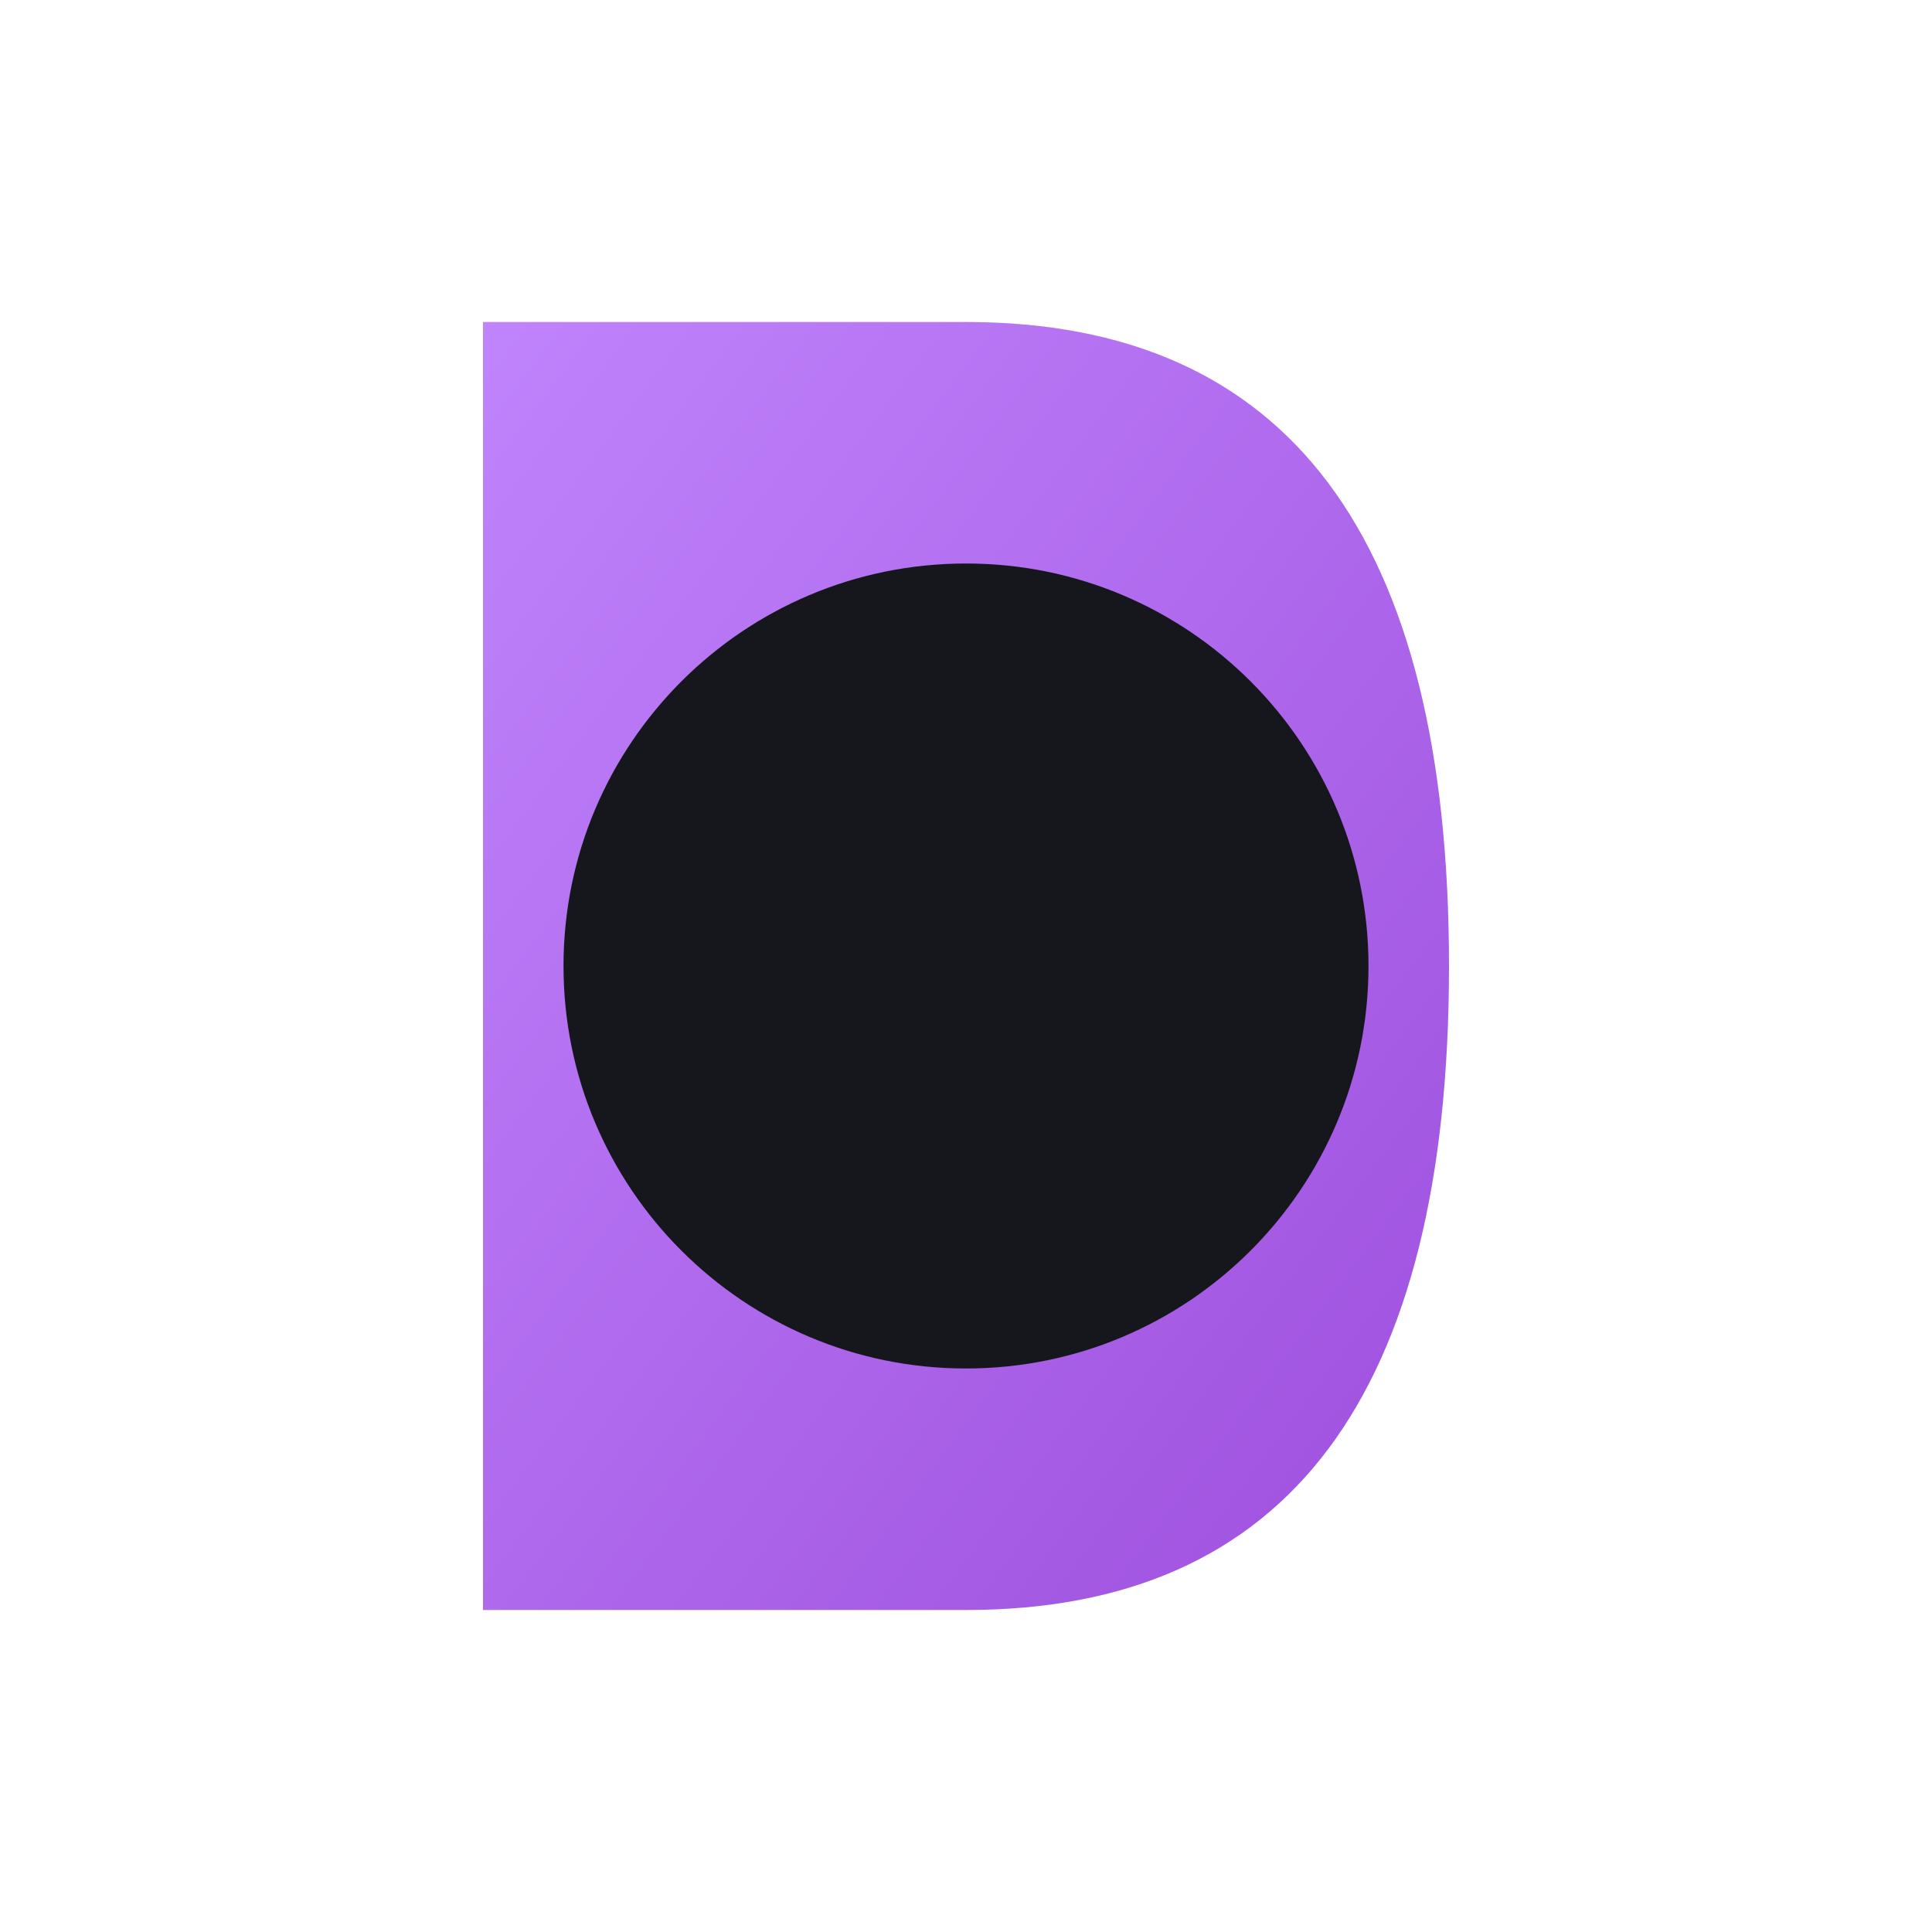
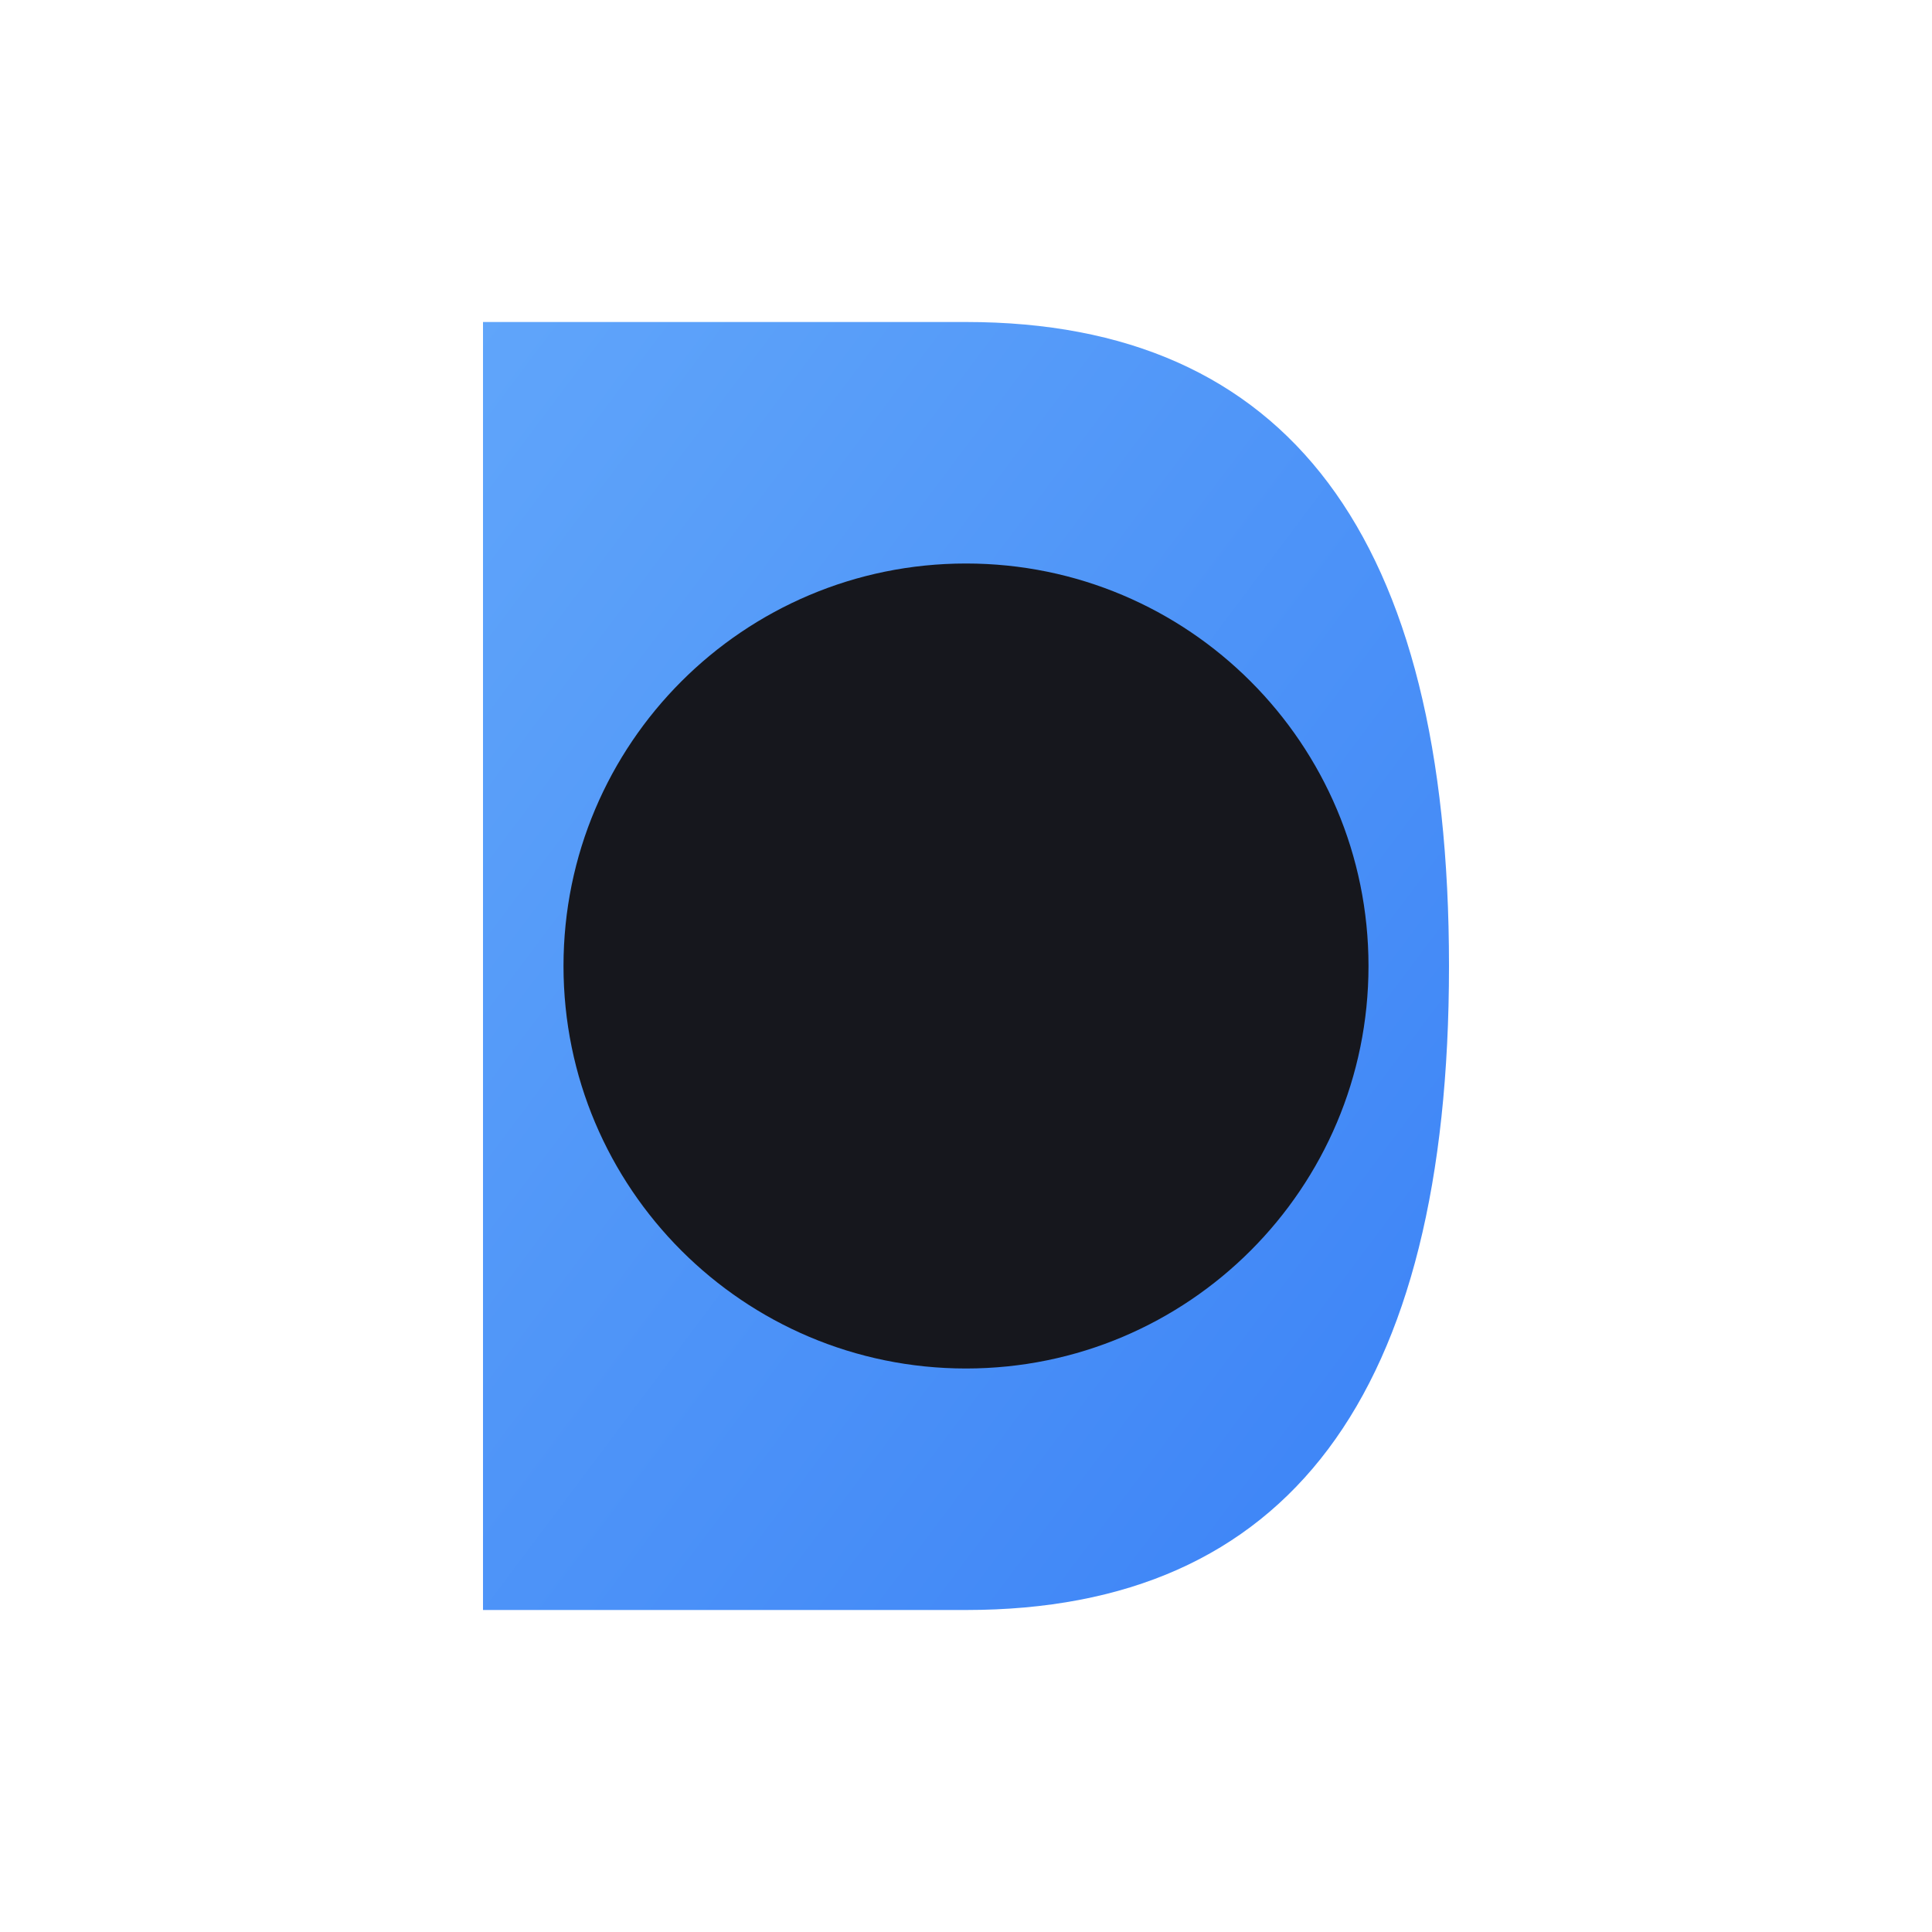
<svg xmlns="http://www.w3.org/2000/svg" width="48" height="48" viewBox="0 0 48 48">
  <defs>
    <linearGradient id="purpleGrad" x1="0%" y1="0%" x2="100%" y2="100%">
-       <stop offset="0%" style="stop-color:#c084fc;stop-opacity:1" />
-       <stop offset="100%" style="stop-color:#9d4edd;stop-opacity:1" />
+       <stop offset="0%" style="stop-color:#60a5fa;stop-opacity:1" />
+       <stop offset="100%" style="stop-color:#3b82f6;stop-opacity:1" />
    </linearGradient>
  </defs>
  <rect width="48" height="48" fill="none" />
  <path d="M 12 8 L 24 8 Q 36 8 36 24 Q 36 40 24 40 L 12 40 Z" fill="url(#purpleGrad)" stroke="none" />
  <circle cx="24" cy="24" r="10" fill="#16171d" />
</svg>
